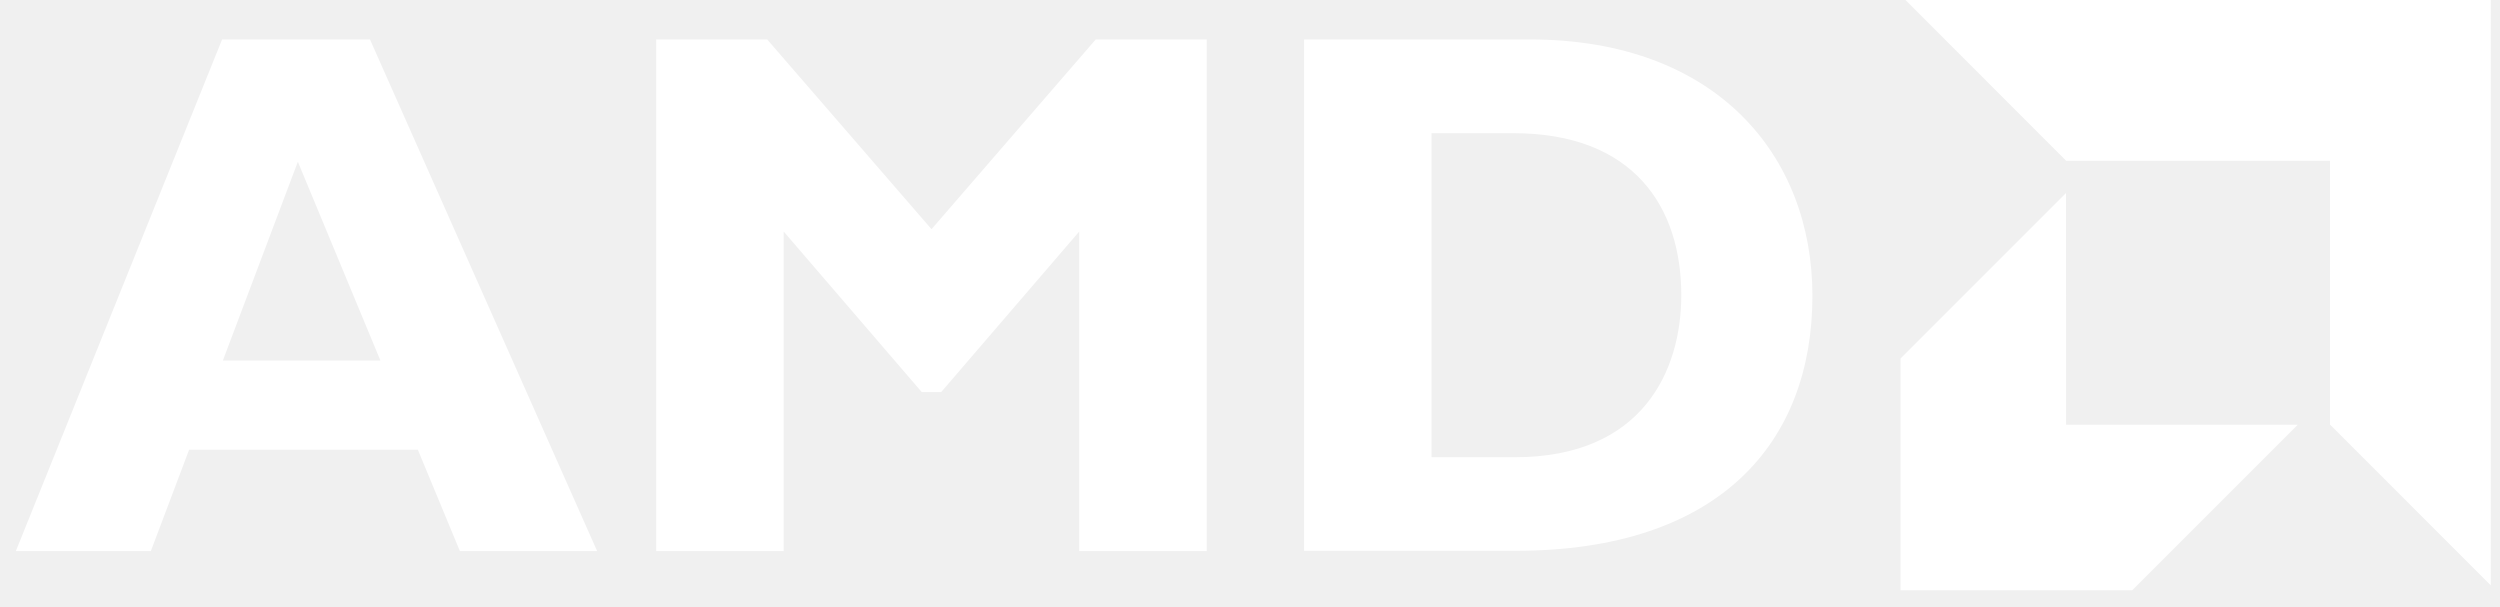
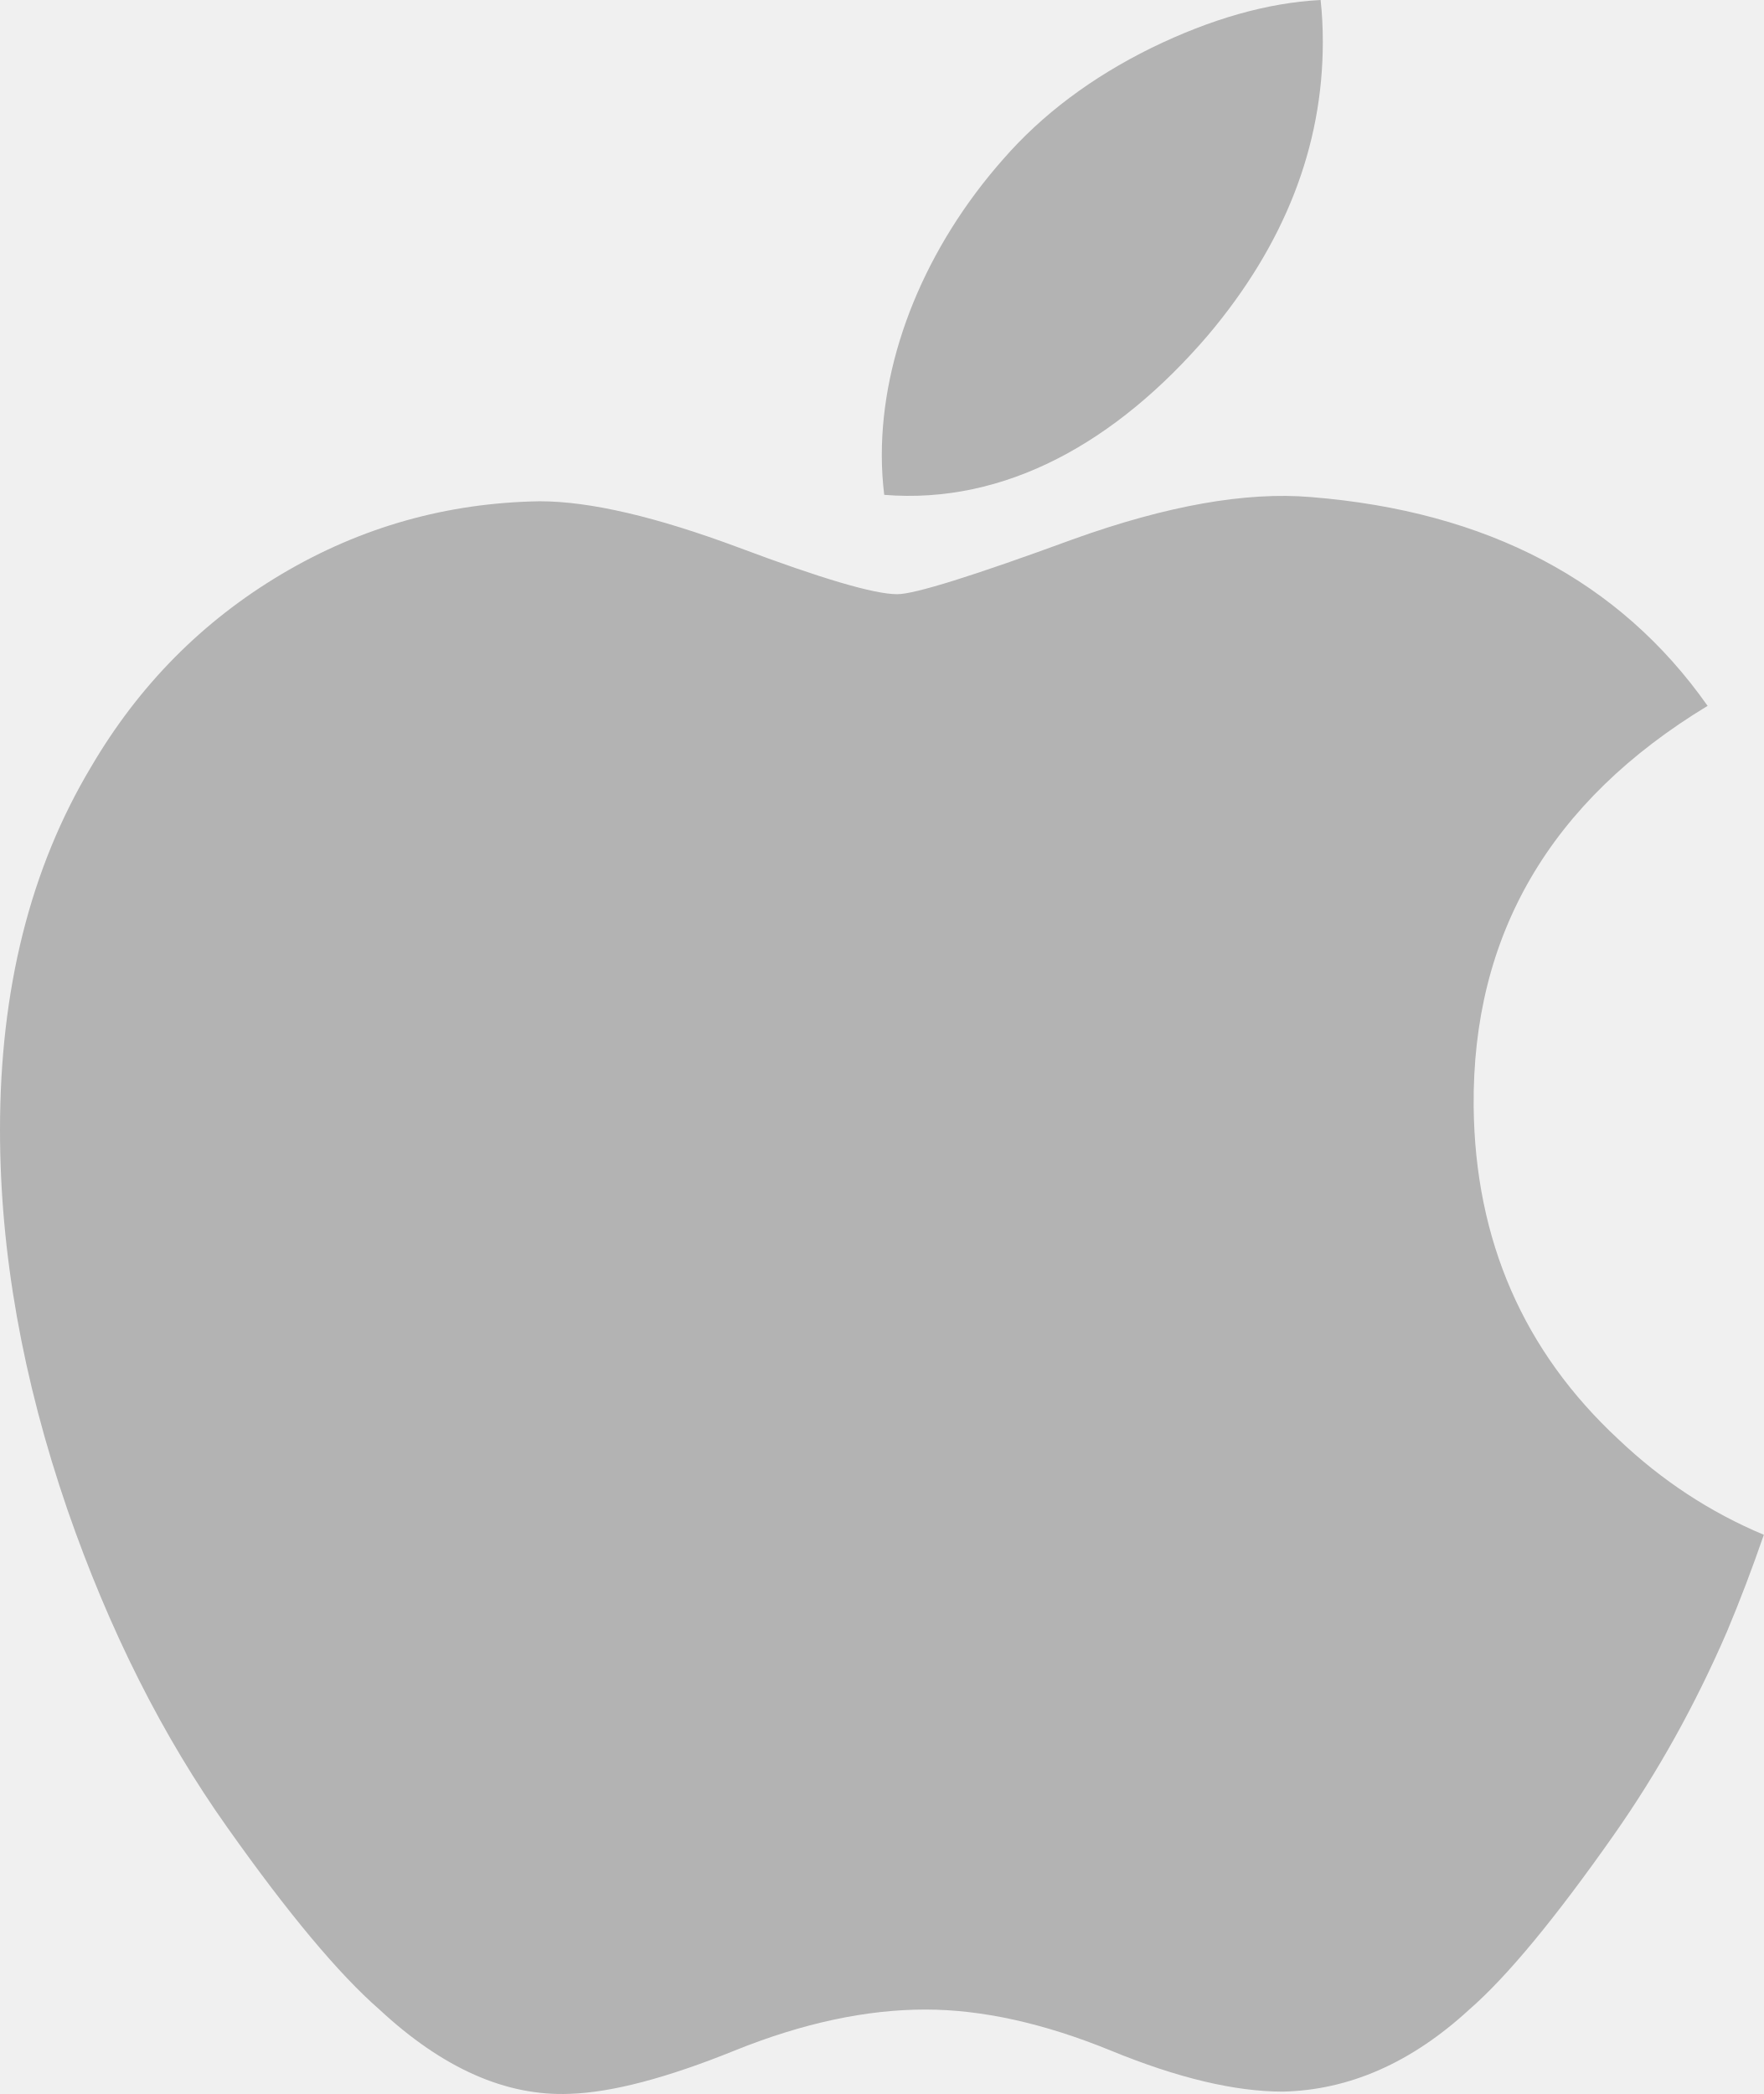
- <svg xmlns="http://www.w3.org/2000/svg" width="99" height="24" viewBox="0 0 99 24" fill="none">
-   <g clip-path="url(#clip0_512_10991)">
-     <path d="M23.646 21.821H18.211L16.547 17.81H7.489L5.974 21.821H0.628L8.795 1.562H14.651L23.646 21.821ZM11.795 6.405L8.826 14.276H15.064L11.795 6.405ZM43.391 1.562H47.787V21.821H42.737V9.169L37.272 15.525H36.5L31.034 9.169V21.821H25.985V1.562H30.381L36.888 9.076L43.391 1.562ZM60.58 1.562C67.976 1.562 71.772 6.165 71.772 11.712C71.772 17.533 68.089 21.812 60.011 21.812H51.641V1.562H60.58ZM56.689 18.106H59.986C65.061 18.106 66.579 14.66 66.579 11.689C66.579 8.213 64.708 5.274 59.927 5.274H56.689V18.106ZM81.822 6.368L75.456 0H98.635V23.18L92.267 16.812V6.368H81.822ZM81.814 7.644L75.26 14.199V23.375H84.435L90.99 16.82H81.816L81.814 7.644Z" fill="white" />
-   </g>
-   <defs>
-     <clipPath id="clip0_512_10991">
-       <rect width="98.007" height="23.375" fill="white" transform="translate(0.62793)" />
-     </clipPath>
-   </defs>
+ <svg xmlns="http://www.w3.org/2000/svg" width="842.32" height="1000">
+   <path fill="#b3b3b3" d="M824.666 779.304c-15.123 34.937-33.024 67.097-53.764 96.664-28.271 40.307-51.418 68.208-69.257 83.701-27.653 25.431-57.282 38.456-89.01 39.196-22.777 0-50.245-6.481-82.22-19.629-32.079-13.086-61.56-19.567-88.516-19.567-28.271 0-58.591 6.481-91.022 19.567-32.481 13.148-58.646 19.999-78.652 20.678-30.425 1.296-60.751-12.098-91.022-40.246-19.32-16.851-43.486-45.739-72.436-86.664-31.061-43.702-56.597-94.38-76.603-152.156C10.74 658.443 0 598.013 0 539.508c0-67.016 14.481-124.817 43.486-173.254C66.282 327.348 96.608 296.658 134.564 274.128c37.956-22.53 78.967-34.011 123.132-34.746 24.166 0 55.856 7.475 95.238 22.166 39.27 14.74 64.486 22.215 75.541 22.215 8.265 0 36.277-8.741 83.763-26.166 44.906-16.16 82.806-22.851 113.855-20.215 84.133 6.79 147.341 39.956 189.377 99.707-75.245 45.591-112.466 109.447-111.725 191.365.679 63.807 23.826 116.904 69.319 159.063 20.617 19.567 43.641 34.69 69.257 45.431-5.555 16.111-11.419 31.542-17.654 46.357zM631.709 20.006c0 50.011-18.271 96.707-54.69 139.928-43.949 51.381-97.108 81.072-154.755 76.387-.735-6-1.16-12.314-1.16-18.95 0-48.011 20.901-99.392 58.017-141.403 18.53-21.271 42.097-38.957 70.677-53.066C578.316 9.002 605.29 1.316 630.66 0c.741 6.686 1.049 13.372 1.049 20.005z" />
</svg>
